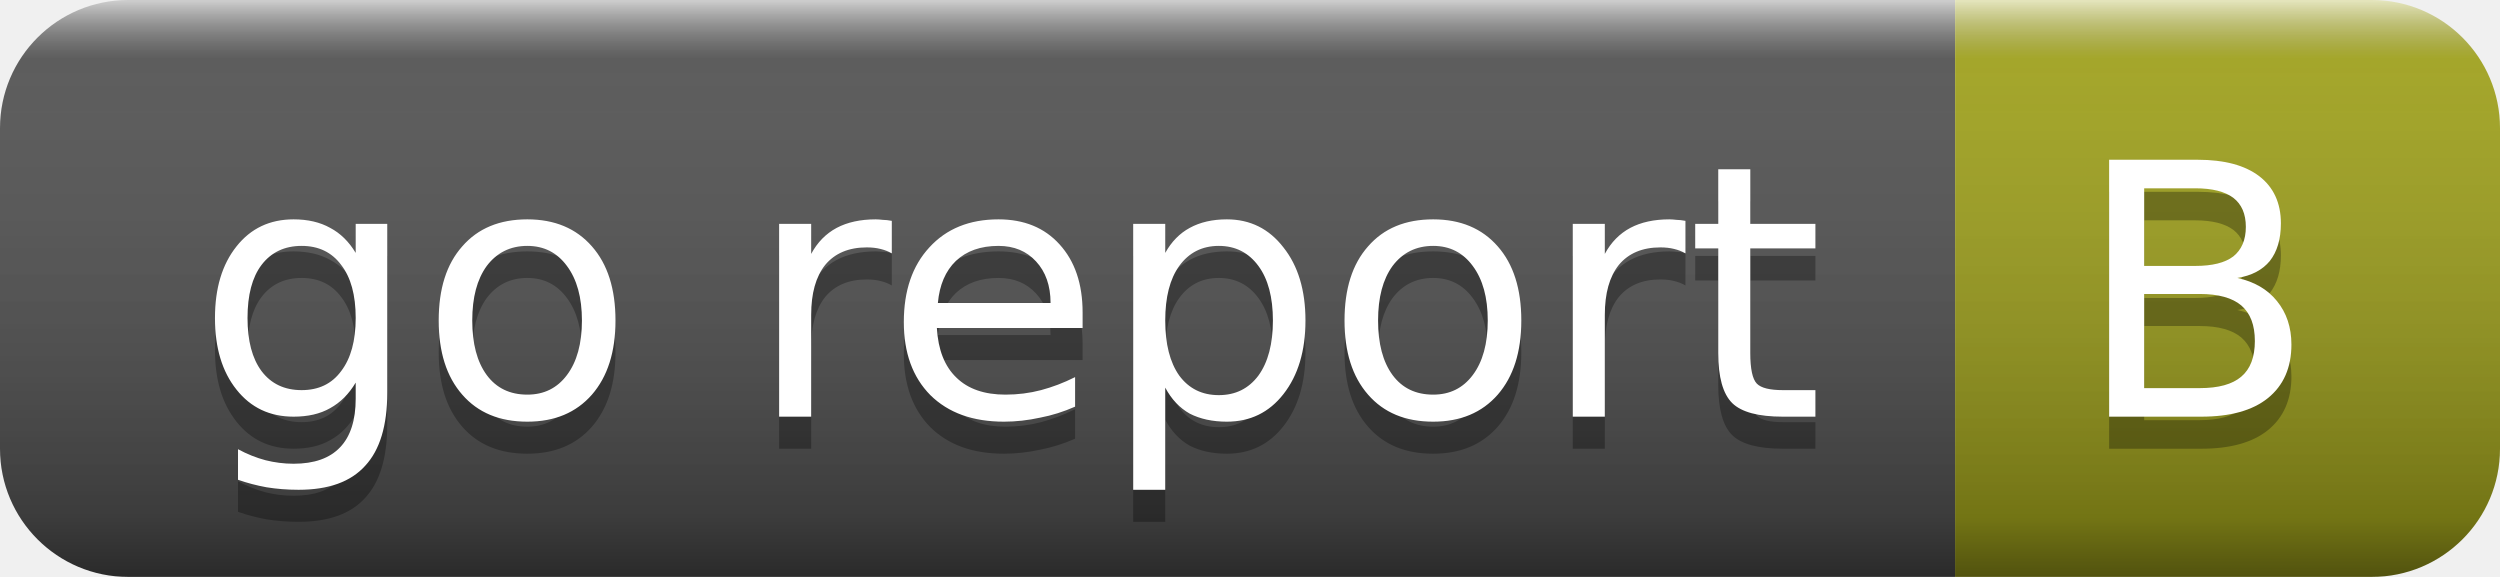
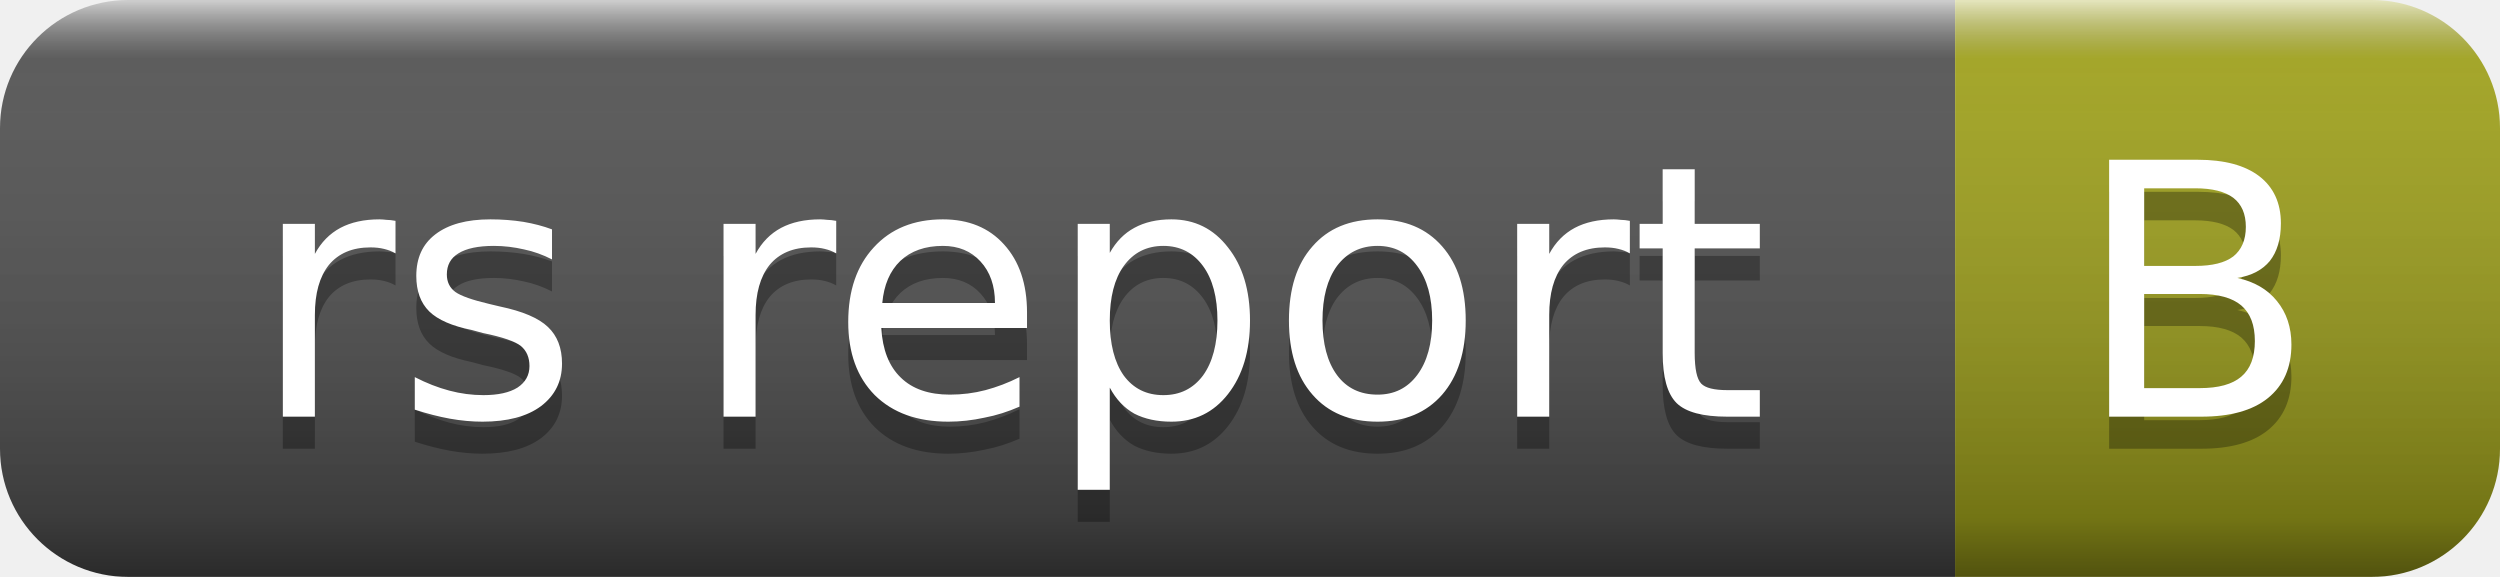
<svg xmlns="http://www.w3.org/2000/svg" width="78" height="18">
  <linearGradient id="b" x2="0" y2="100%">
    <stop offset="0" stop-color="#fff" stop-opacity=".7" />
    <stop offset=".1" stop-color="#aaa" stop-opacity=".1" />
    <stop offset=".9" stop-opacity=".3" />
    <stop offset="1" stop-opacity=".5" />
  </linearGradient>
  <mask id="a">
    <rect width="78" height="18" rx="4" fill="#fff" />
  </mask>
  <g mask="url(#a)">
    <path fill="#555" d="M0 0h61v18H0z" />
    <path fill="#a4a61d" d="M61 0h17v18H61z" />
    <path fill="url(#b)" d="M0 0h78v18H0z" />
  </g>
  <g fill="#fff" text-anchor="middle" font-family="DejaVu Sans,Verdana,Geneva,sans-serif" font-size="11">
-     <text x="31.5" y="14" fill="#010101" fill-opacity=".3">go report</text>
-     <text x="31.5" y="13">go report</text>
+     <text x="31.5" y="14" fill="#010101" fill-opacity=".3">rs report</text>
+     <text x="31.5" y="13">rs report</text>
    <text x="68.5" y="14" fill="#010101" fill-opacity=".3">B</text>
    <text x="68.5" y="13">B</text>
  </g>
</svg>
